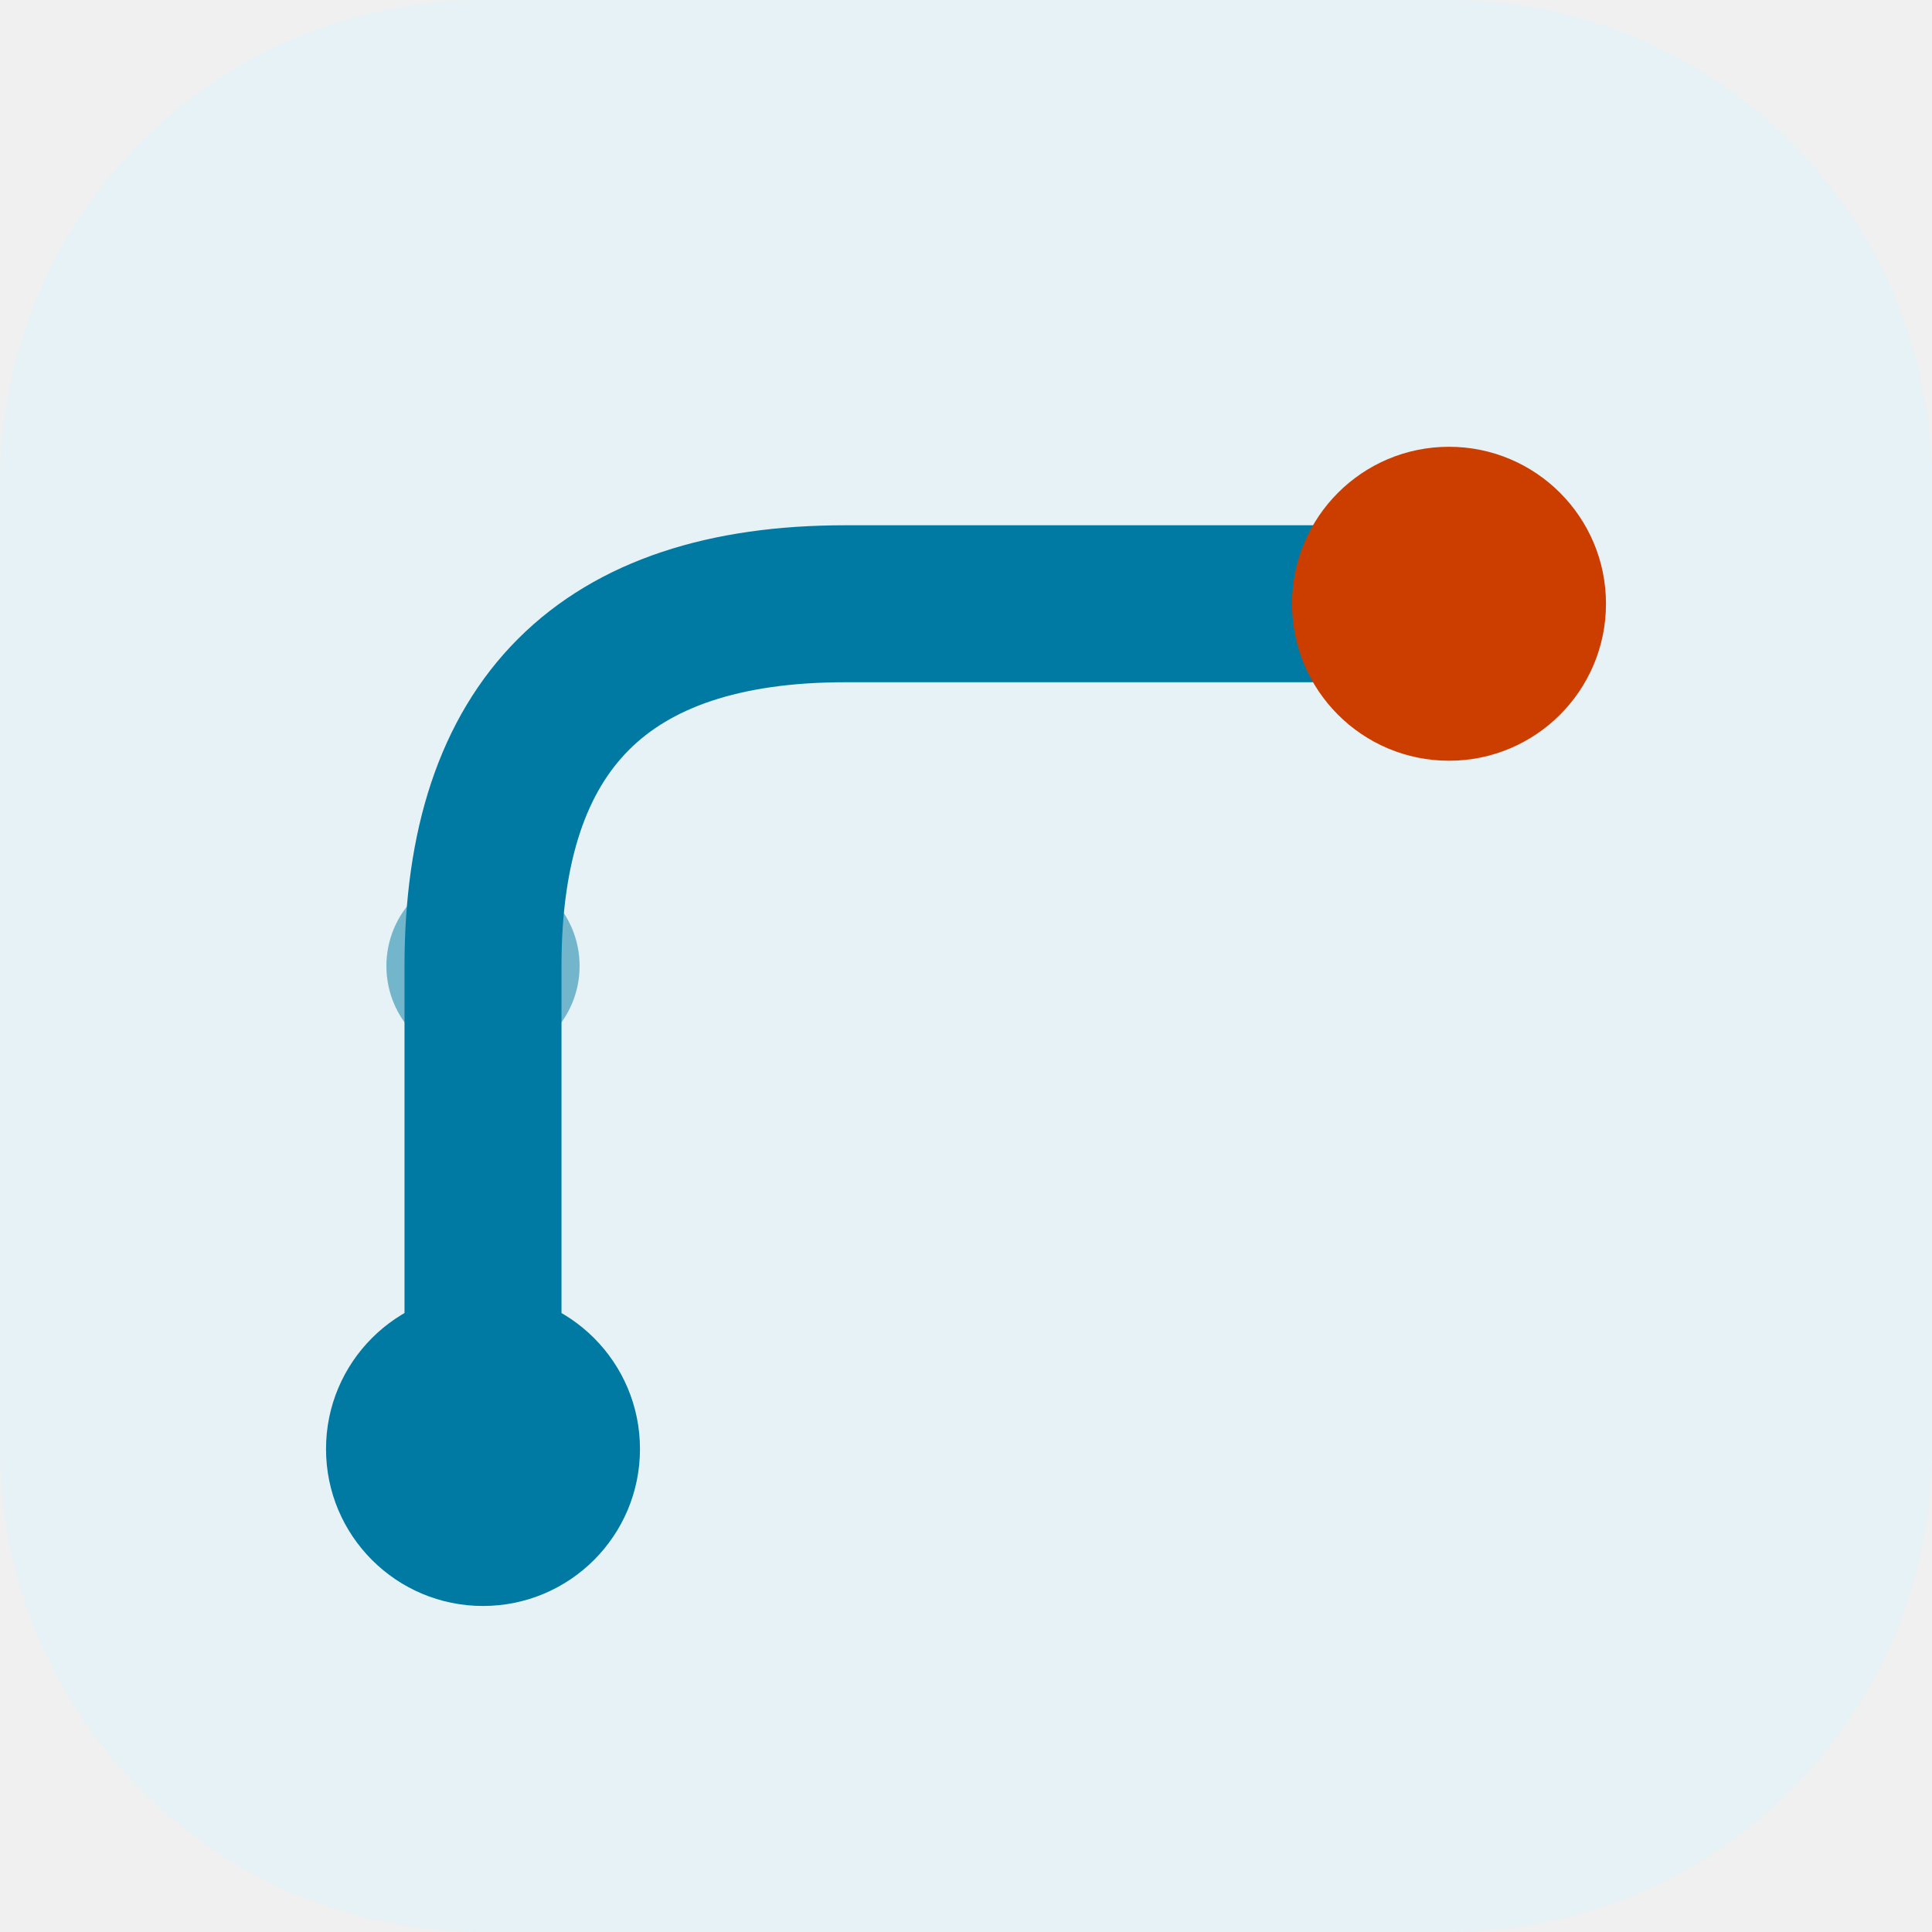
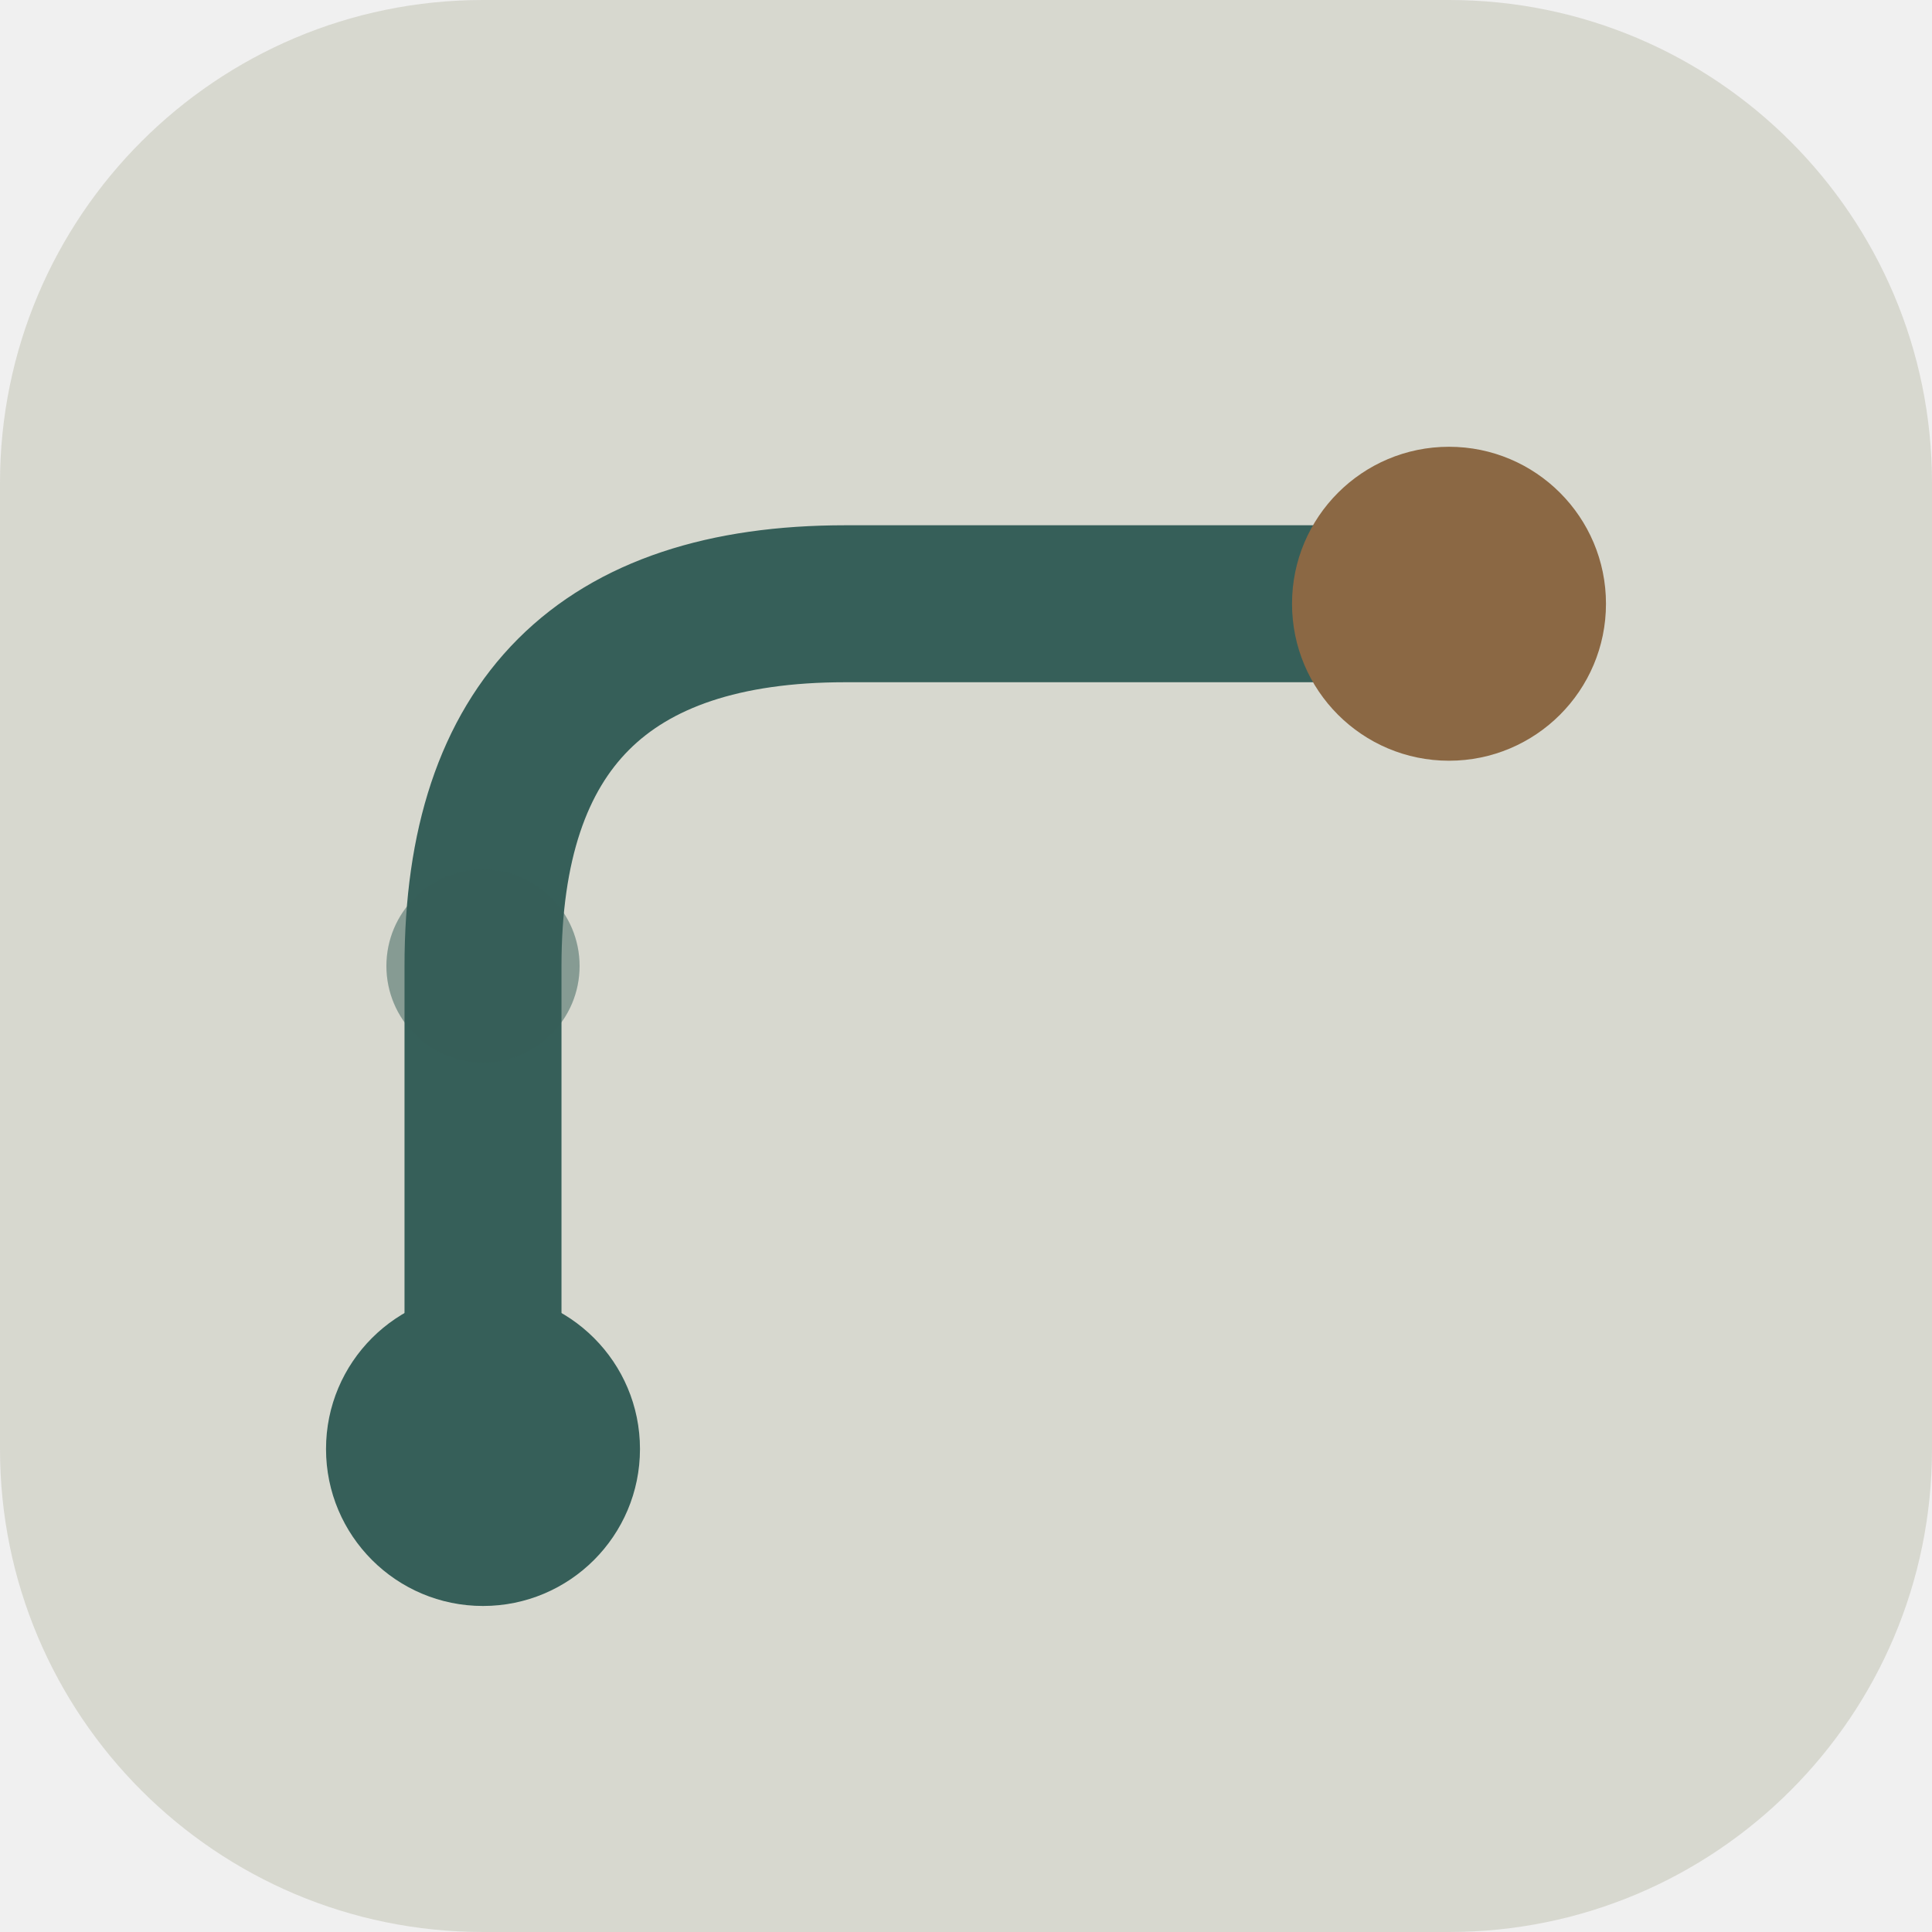
<svg xmlns="http://www.w3.org/2000/svg" viewBox="0 0 32 32" fill="none">
-   <rect width="32" height="32" rx="8" fill="#FFFFFF" />
-   <rect width="32" height="32" rx="8" fill="#007AA3" fill-opacity="0.10" />
-   <path d="M8 24 L8 16 Q8 10 14 10 L24 10" stroke="#007AA3" stroke-width="2.6" stroke-linecap="round" fill="none" />
-   <circle cx="8" cy="24" r="2.6" fill="#007AA3" />
-   <circle cx="24" cy="10" r="2.6" fill="#CC3E00" />
-   <circle cx="8" cy="16" r="1.6" fill="#007AA3" fill-opacity="0.5" />
+   <rect width="32" height="32" rx="8" fill="#e9e5dd" />
+   <rect width="32" height="32" rx="8" fill="#365f59" fill-opacity="0.10" />
+   <path d="M8 24 L8 16 Q8 10 14 10 L24 10" stroke="#365f59" stroke-width="2.6" stroke-linecap="round" fill="none" />
+   <circle cx="8" cy="24" r="2.6" fill="#365f59" />
+   <circle cx="24" cy="10" r="2.6" fill="#8b6844" />
+   <circle cx="8" cy="16" r="1.6" fill="#365f59" fill-opacity="0.5" />
</svg>
